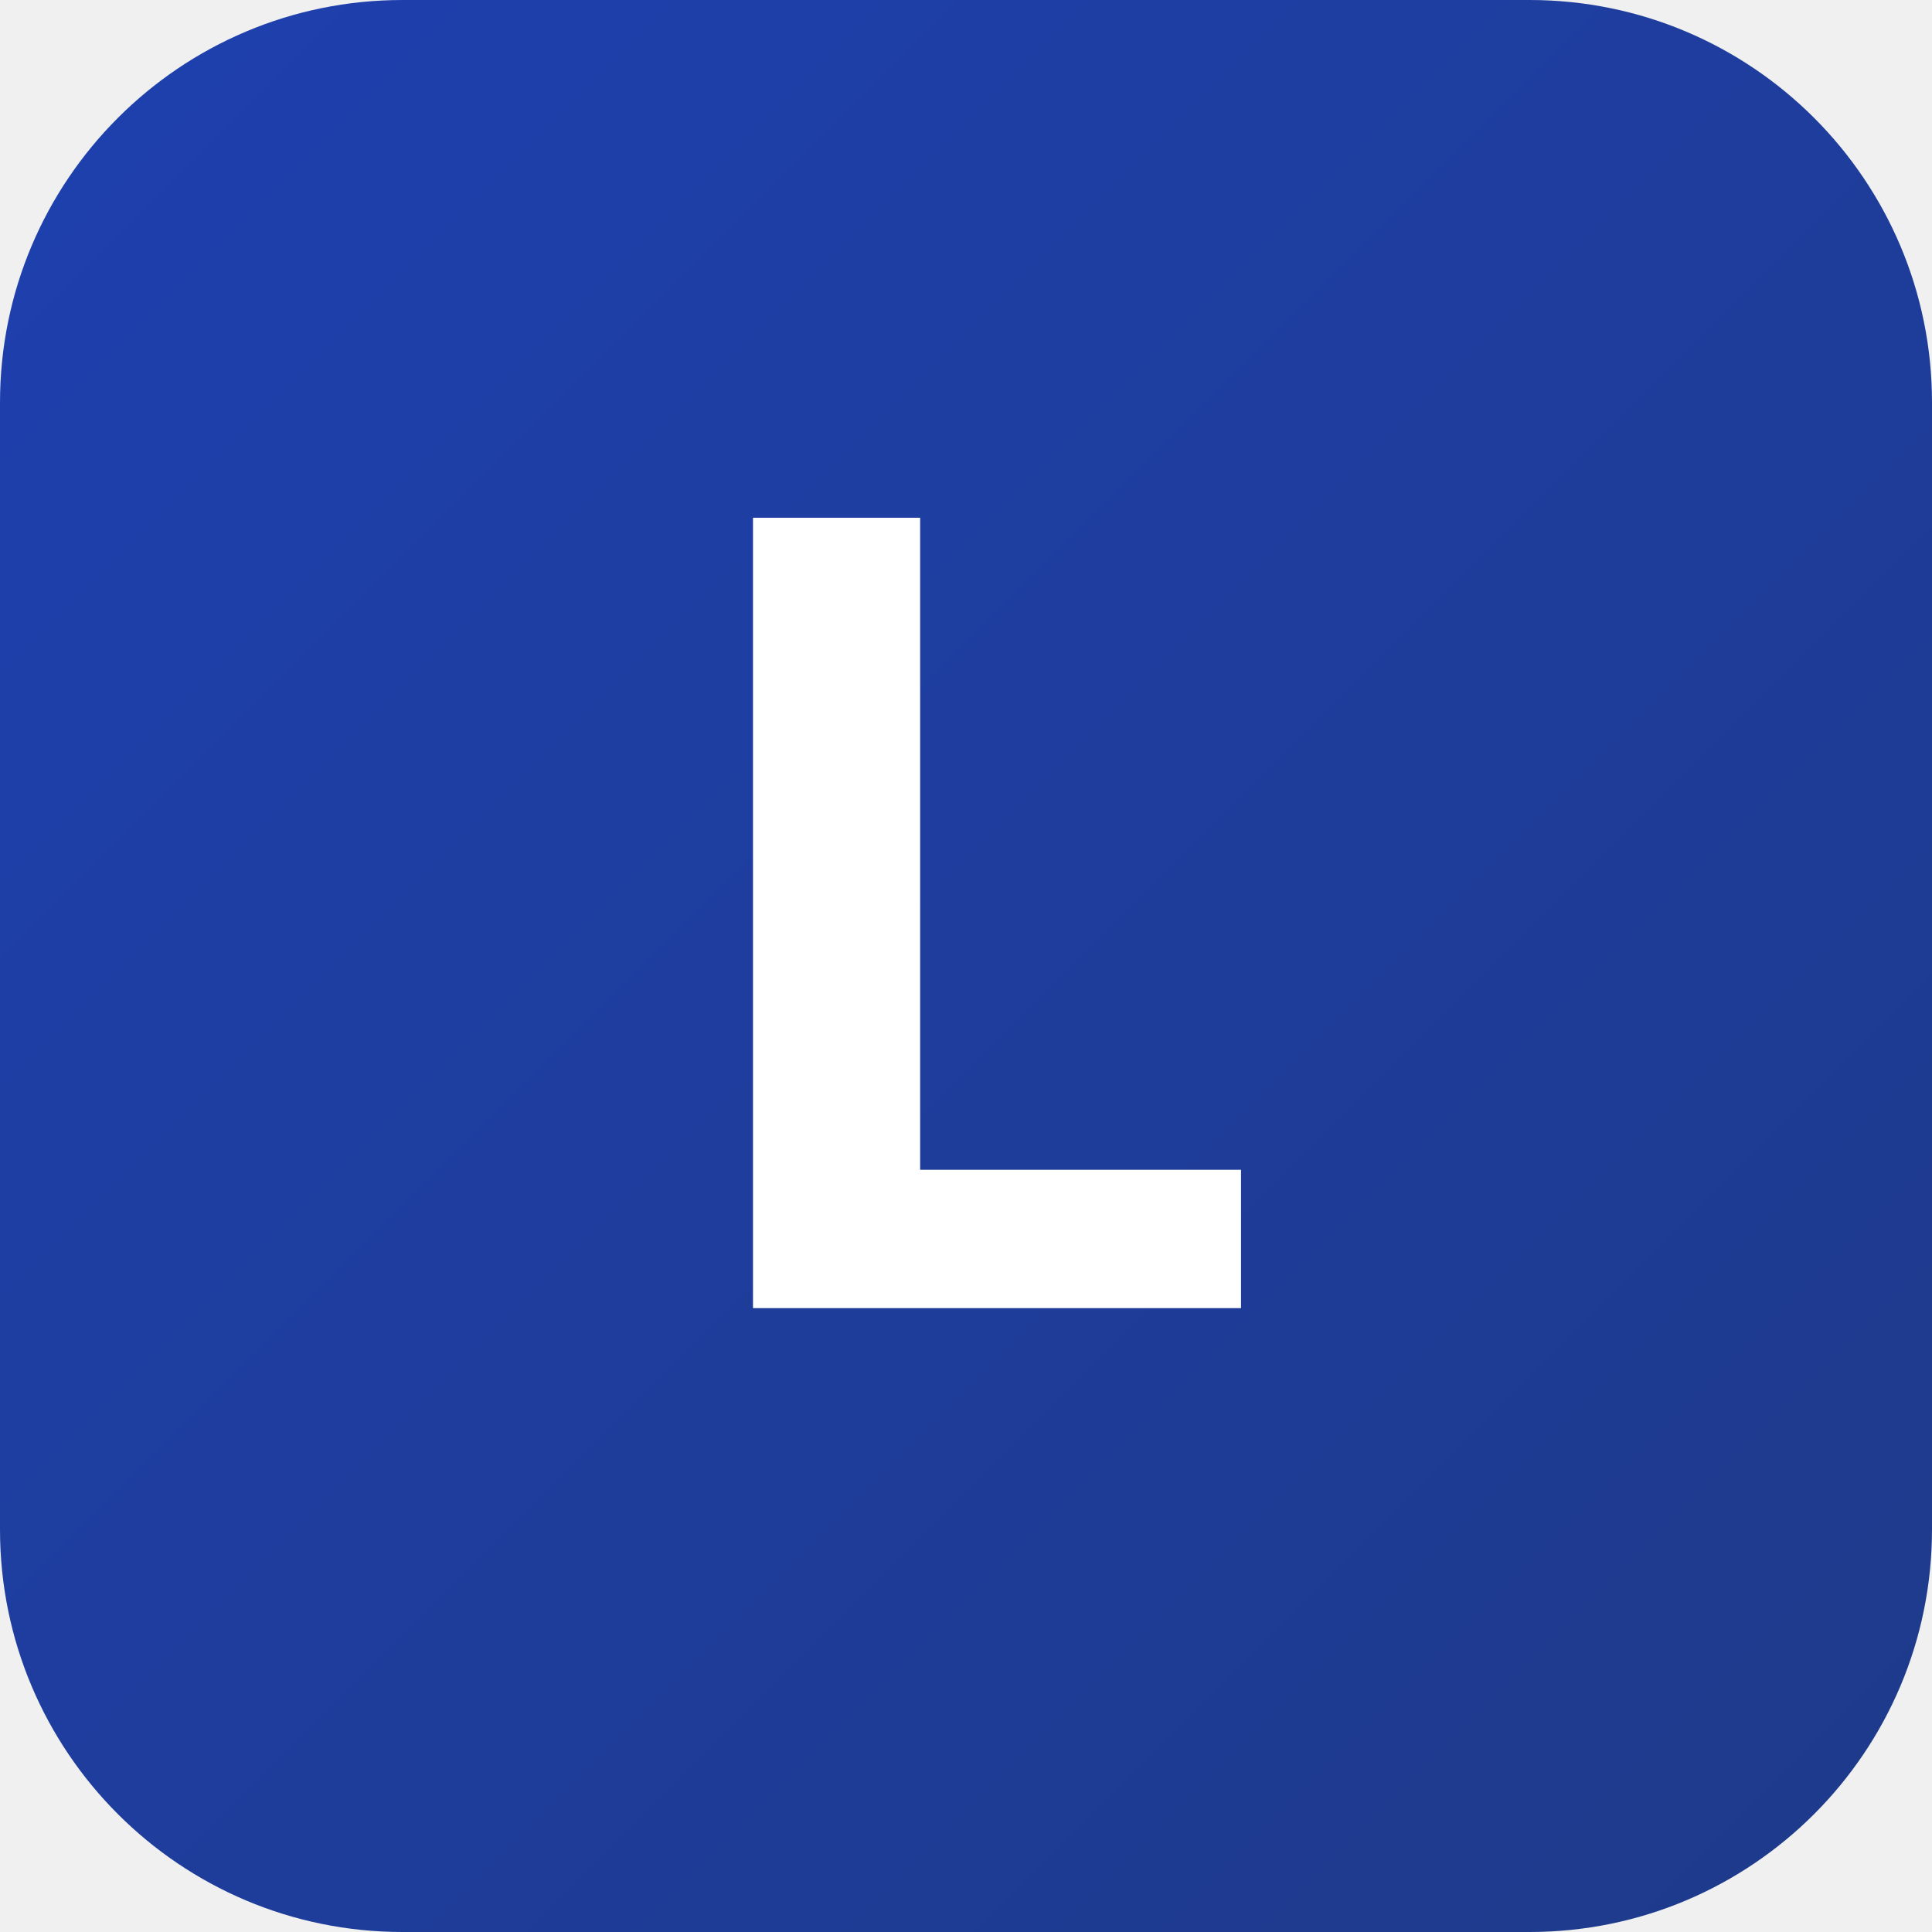
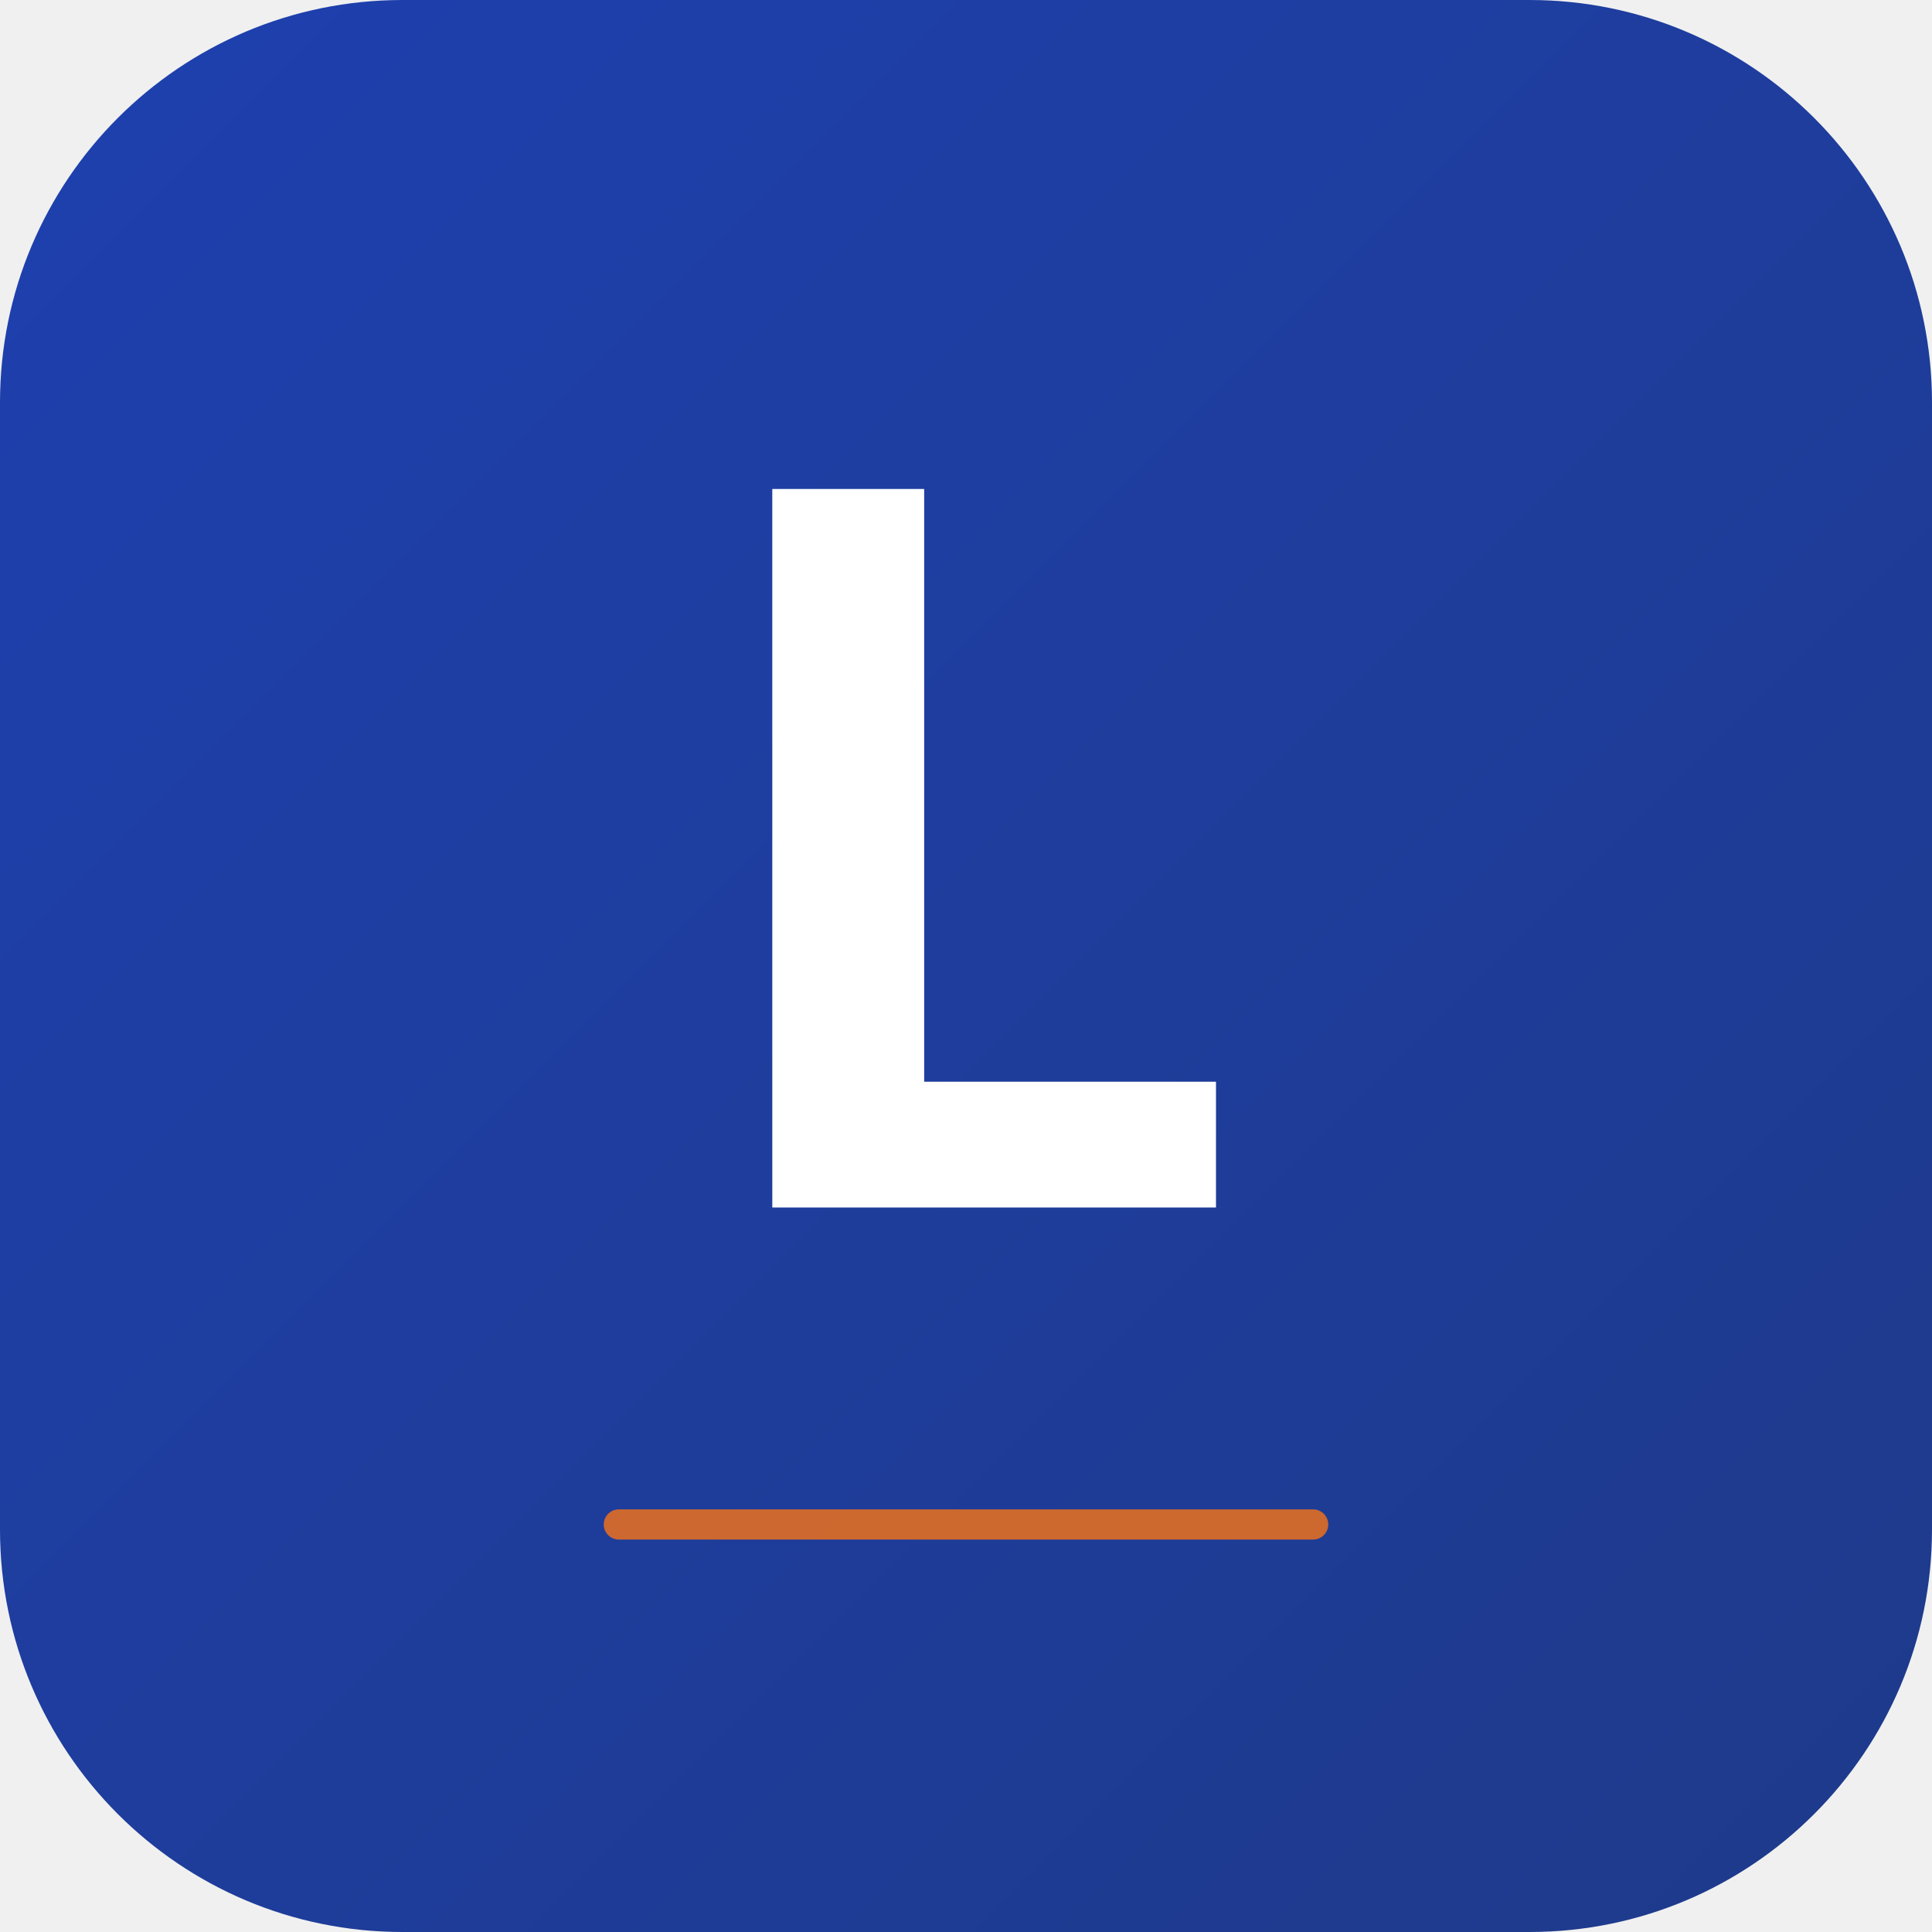
<svg xmlns="http://www.w3.org/2000/svg" viewBox="0 0 192 192">
  <defs>
    <linearGradient id="bg" x1="0%" y1="0%" x2="100%" y2="100%">
      <stop offset="0%" style="stop-color:#1e40af" />
      <stop offset="100%" style="stop-color:#1e3a8a" />
    </linearGradient>
  </defs>
  <rect width="192" height="192" rx="40" fill="url(#bg)" />
-   <text x="96" y="130" font-size="110" text-anchor="middle" fill="white" font-family="sans-serif" font-weight="800">L</text>
+   <text x="96" y="120" font-size="100" text-anchor="middle" fill="white" font-family="sans-serif" font-weight="900">L</text>
+   <rect x="60" y="150" width="72" height="3" rx="1.5" fill="rgba(249,115,22,0.8)" />
</svg>
